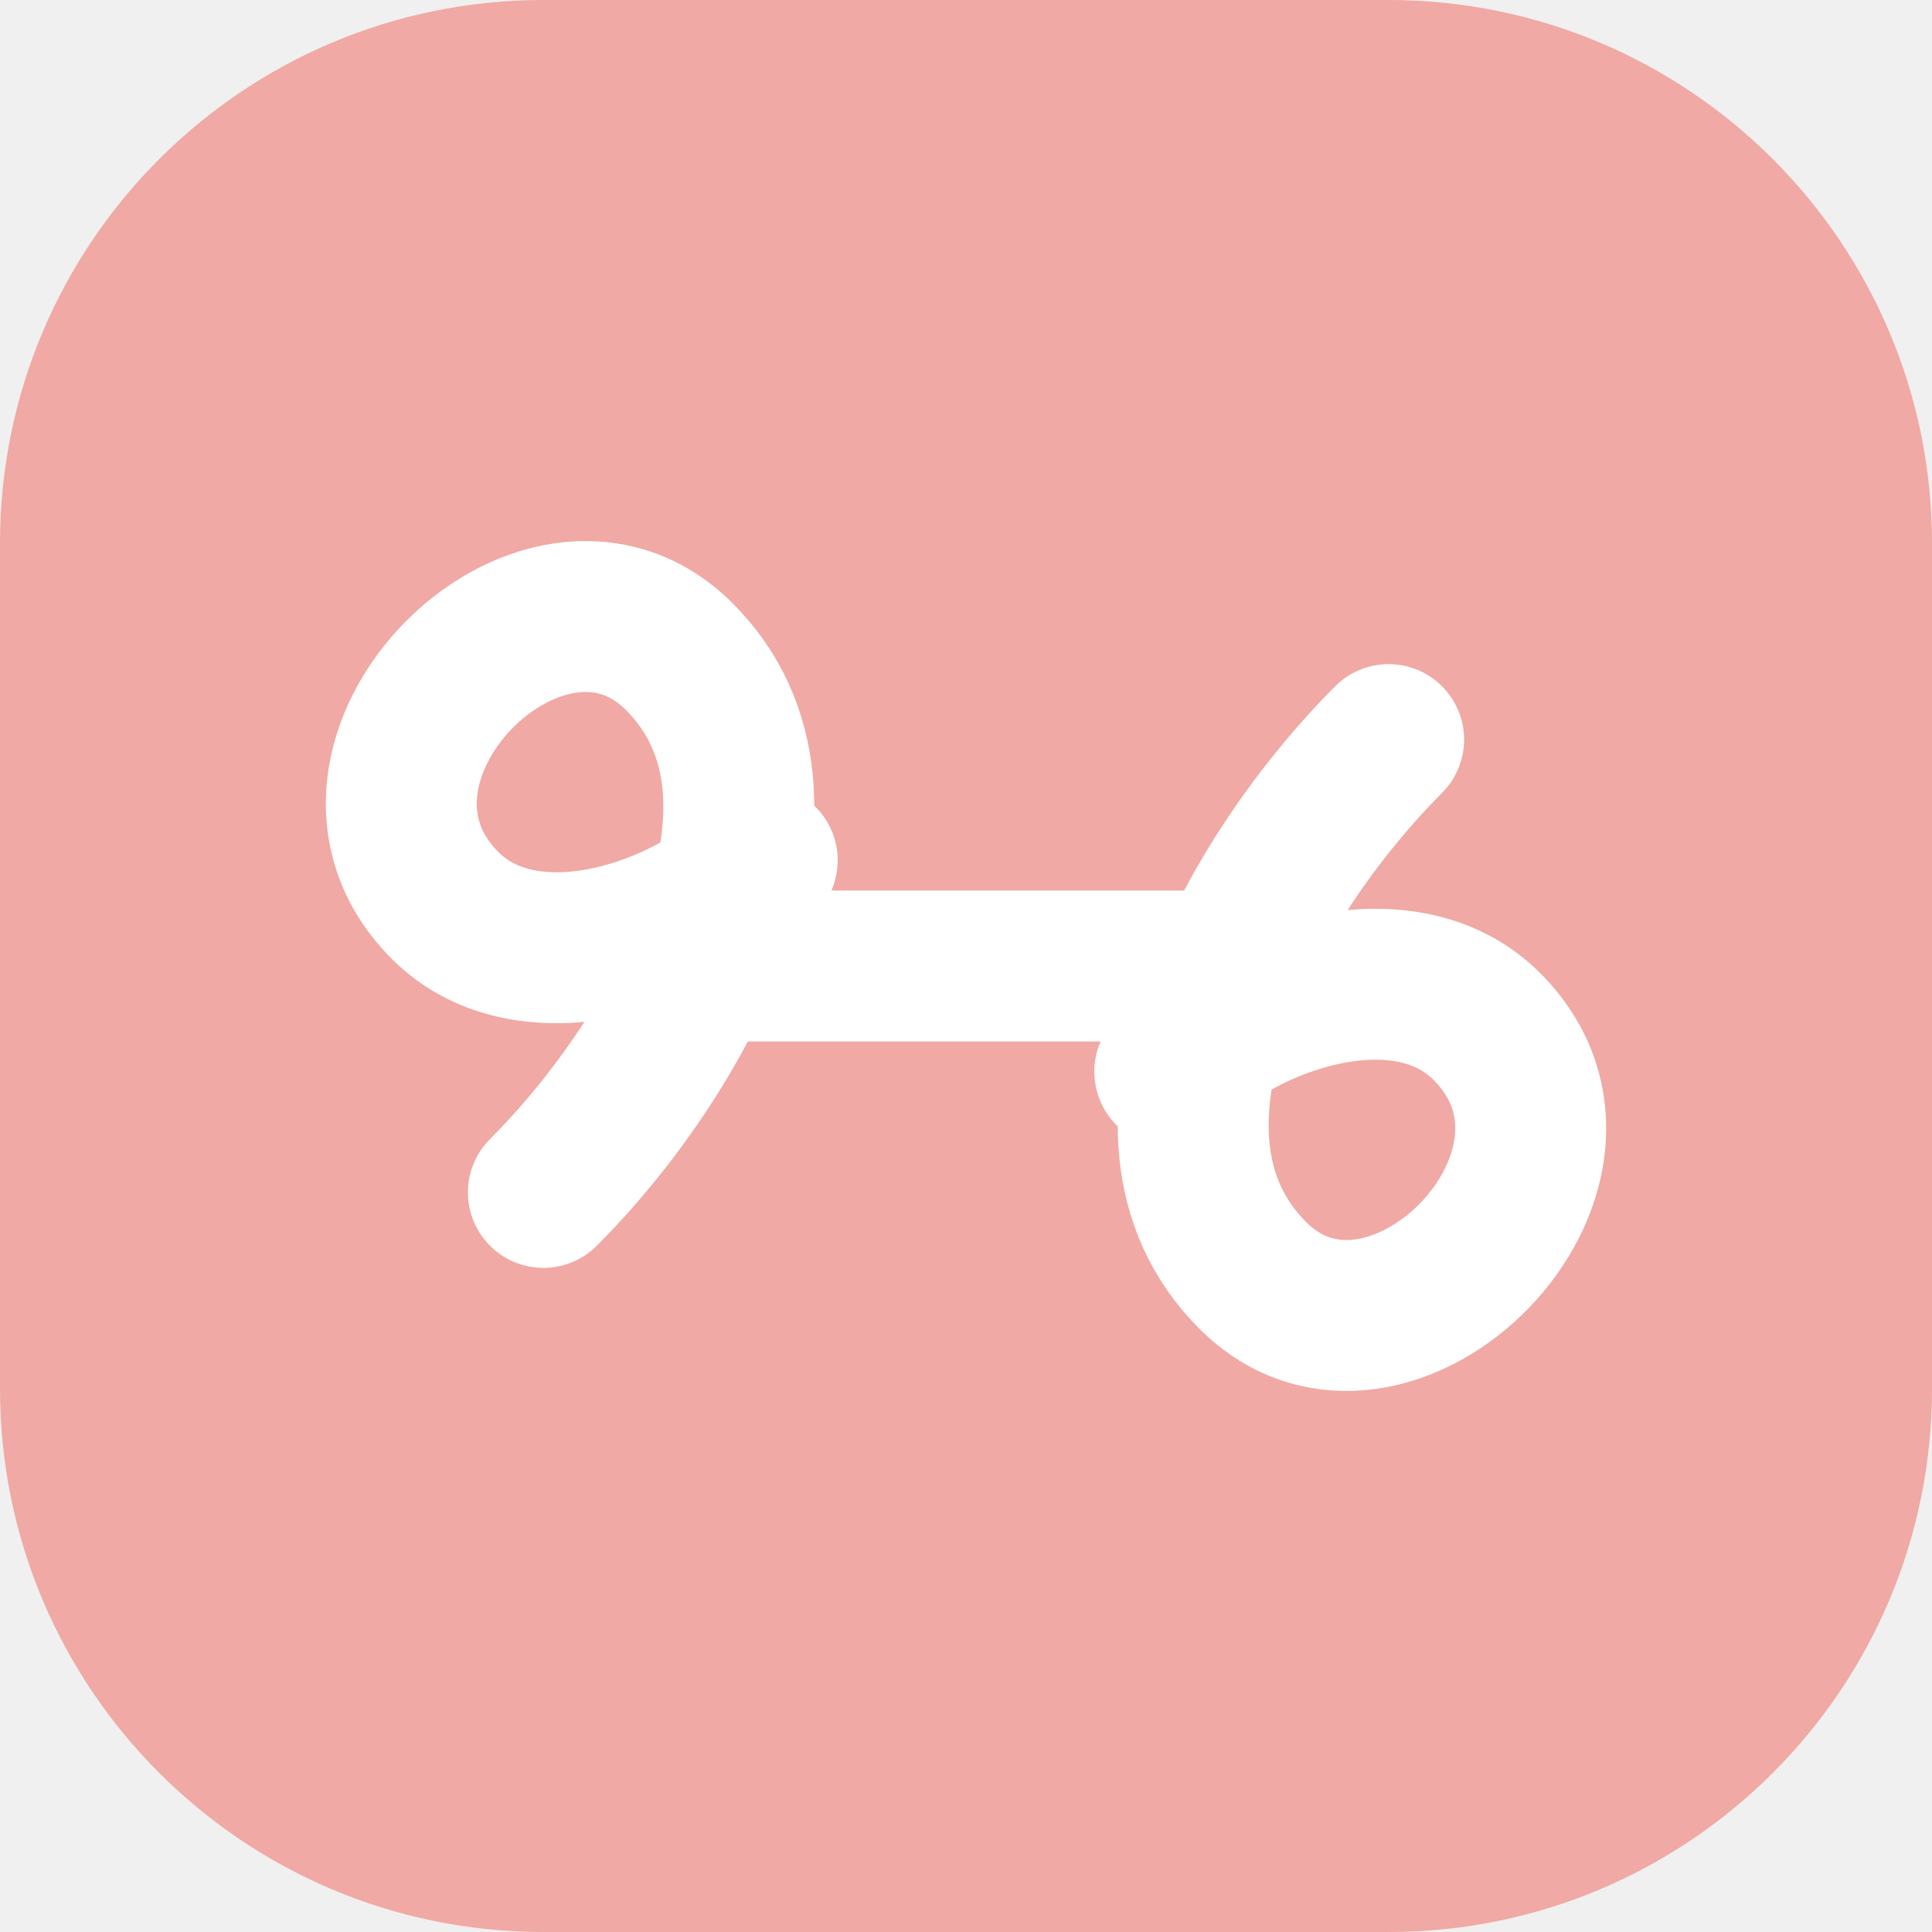
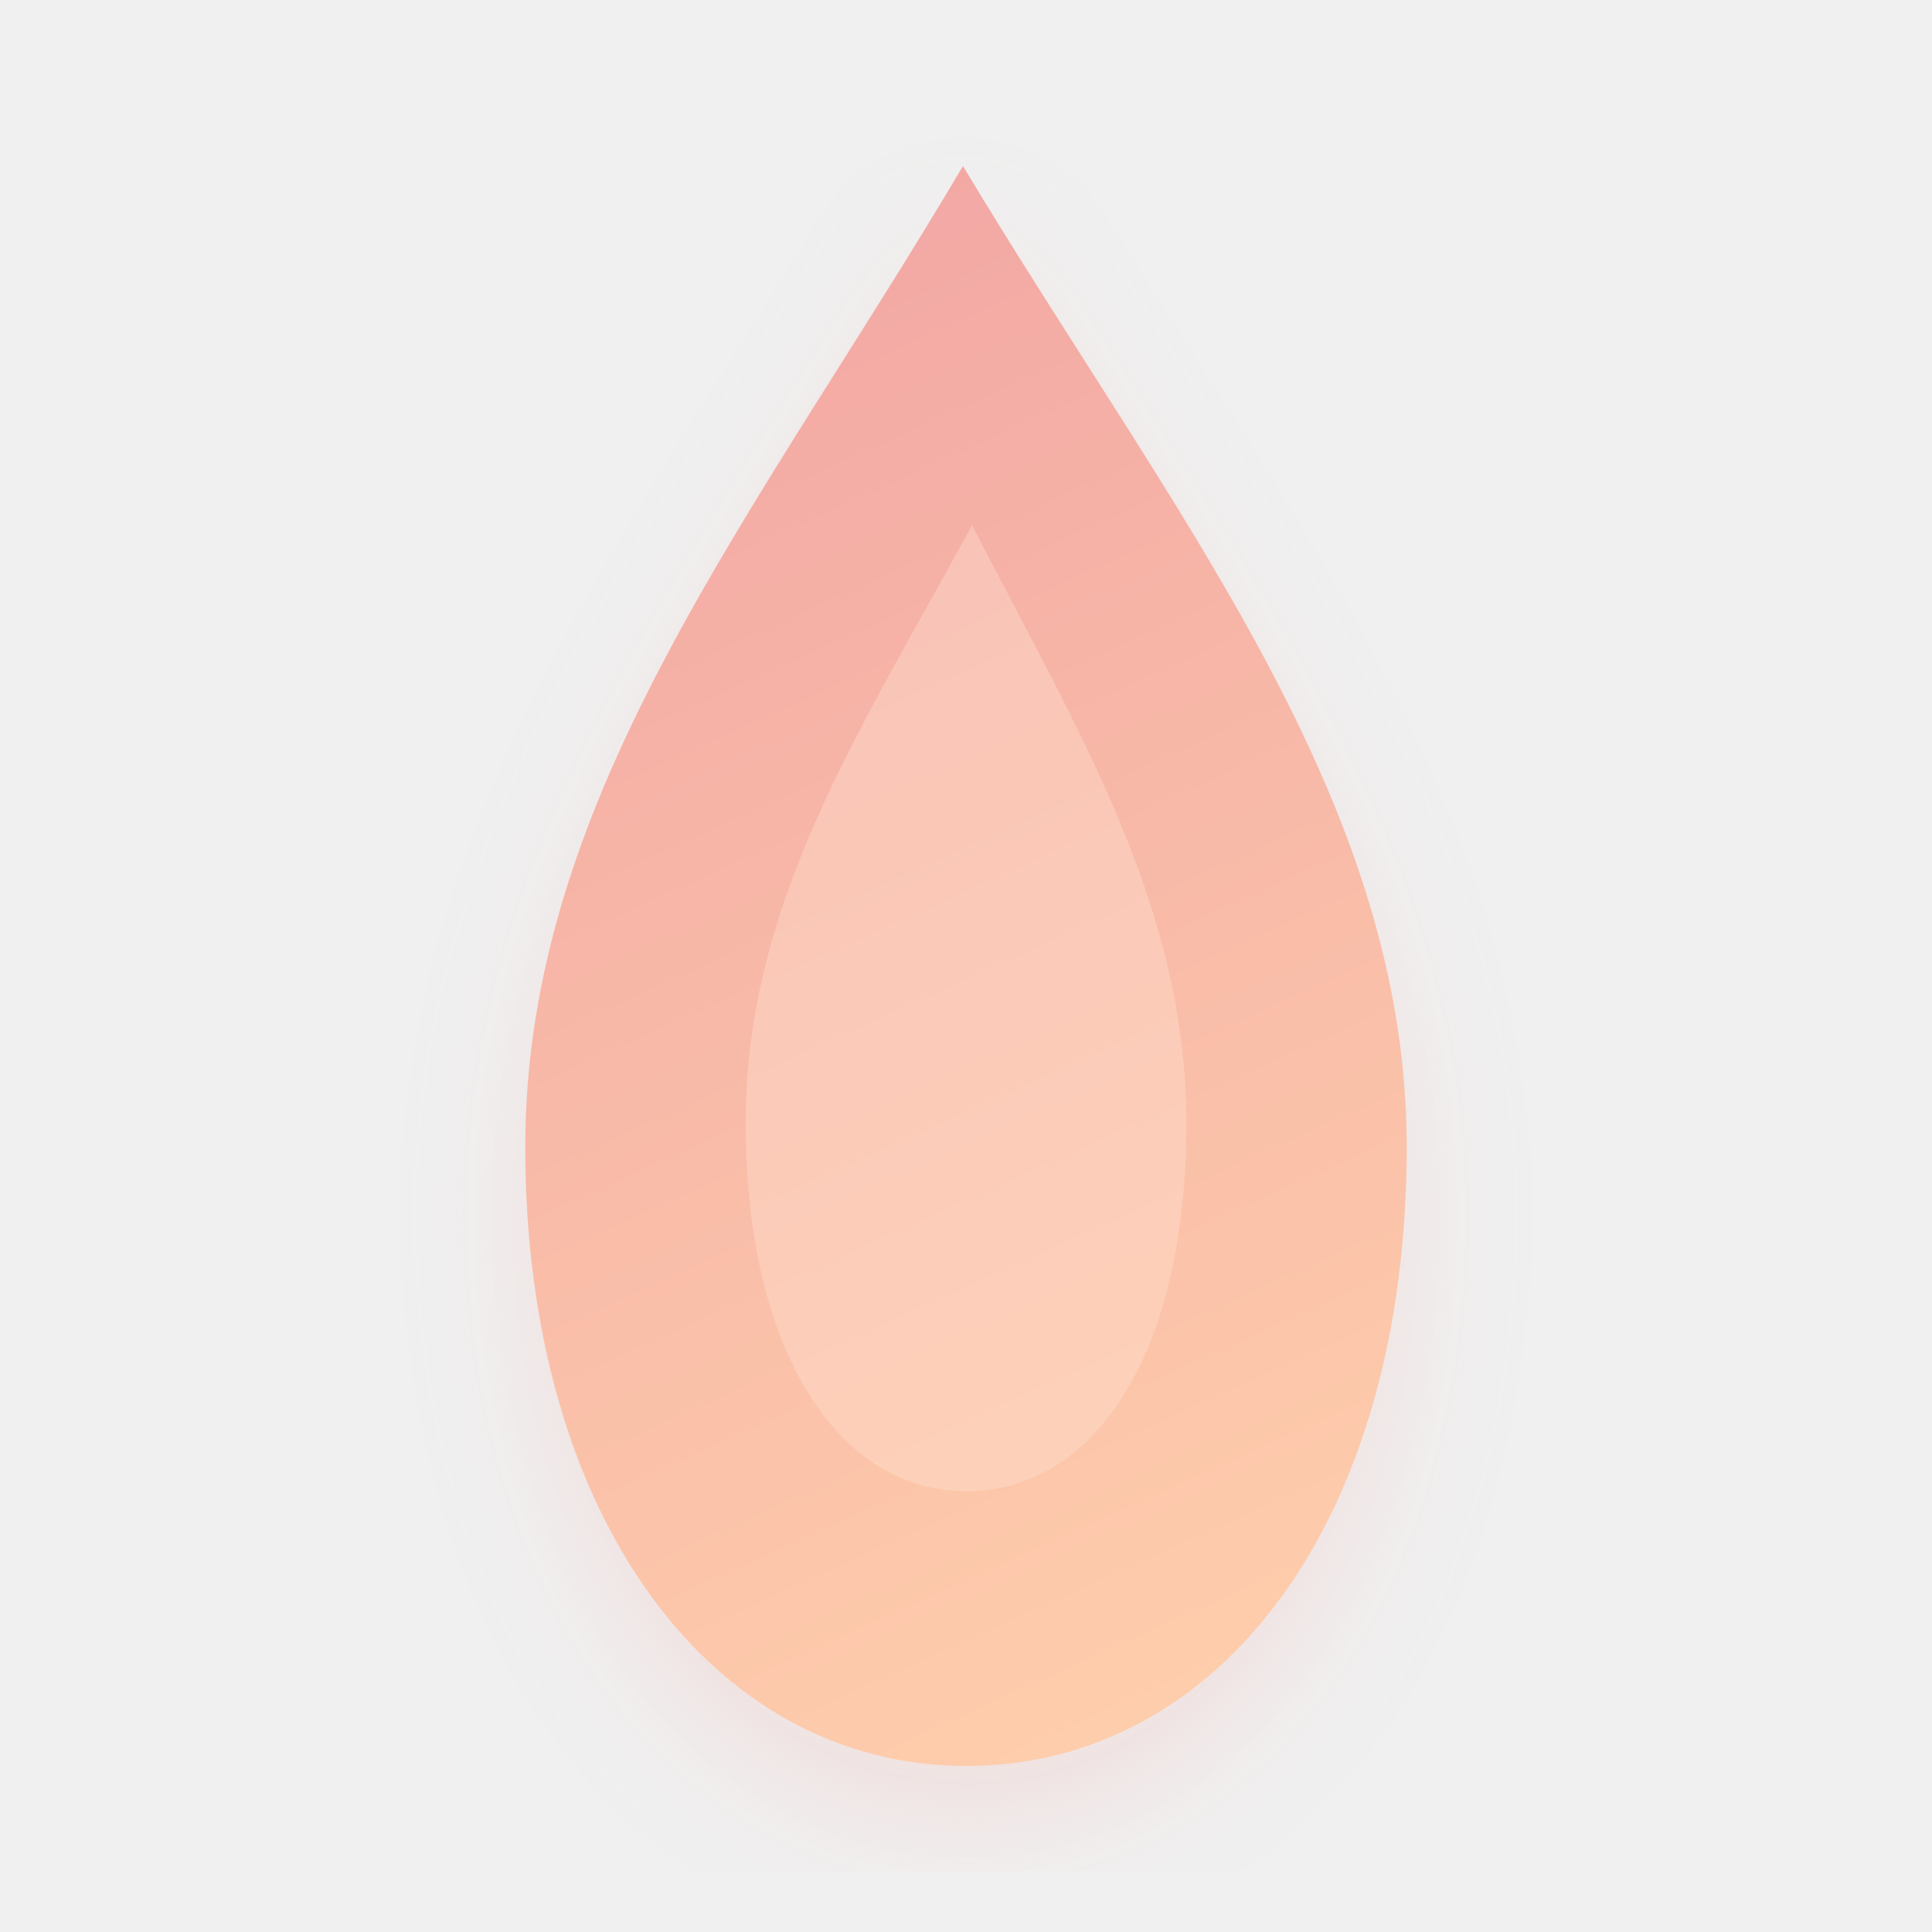
<svg xmlns="http://www.w3.org/2000/svg" width="64" height="64" viewBox="0 0 64 64" fill="none">
-   <rect width="64" height="64" rx="18" fill="#F0A9A4" />
-   <path d="M18 39.5C22.5 35 27.25 26.5 22.5 21.75C18 17.25 10 25.25 14.75 30C17.5 32.75 22.75 31 25.25 28.5" stroke="white" stroke-width="5" stroke-linecap="round" />
-   <path d="M46 24.5C41.5 29 36.75 37.5 41.5 42.25C46 46.75 54 38.75 49.25 34C46.5 31.25 41.25 33 38.75 35.5" stroke="white" stroke-width="5" stroke-linecap="round" />
-   <path d="M24 32H40" stroke="white" stroke-width="5" stroke-linecap="round" />
+   <defs>
+     <linearGradient id="shopfia-flame" x1="22" y1="7" x2="45" y2="58" gradientUnits="userSpaceOnUse">
+       <stop stop-color="#F2A6A4" />
+       <stop offset="1" stop-color="#FFD0AC" />
+     </linearGradient>
+     <filter id="soft-shadow" x="10" y="2" width="44" height="60" color-interpolation-filters="sRGB" filterUnits="userSpaceOnUse">
+       <feDropShadow dx="0" dy="2" stdDeviation="2" flood-color="#F0A9A4" flood-opacity="0.22" />
+     </filter>
+   </defs>
+   <path d="M31.9 5.5C25.1 17 17.4 26.3 17.4 38C17.4 50.4 23.7 58.5 32 58.5C40.4 58.5 46.6 50.4 46.6 38C46.6 26.4 38.8 17 31.9 5.5Z" fill="url(#shopfia-flame)" filter="url(#soft-shadow)" />
+   <path d="M32.2 17.4C28.5 24.2 24.7 29.9 24.7 37.2C24.7 44.8 27.8 49.4 32 49.4C36.3 49.4 39.3 44.8 39.3 37.2C39.3 30 35.7 24.2 32.2 17.4Z" fill="#FFE2D3" opacity="0.38" />
</svg>
